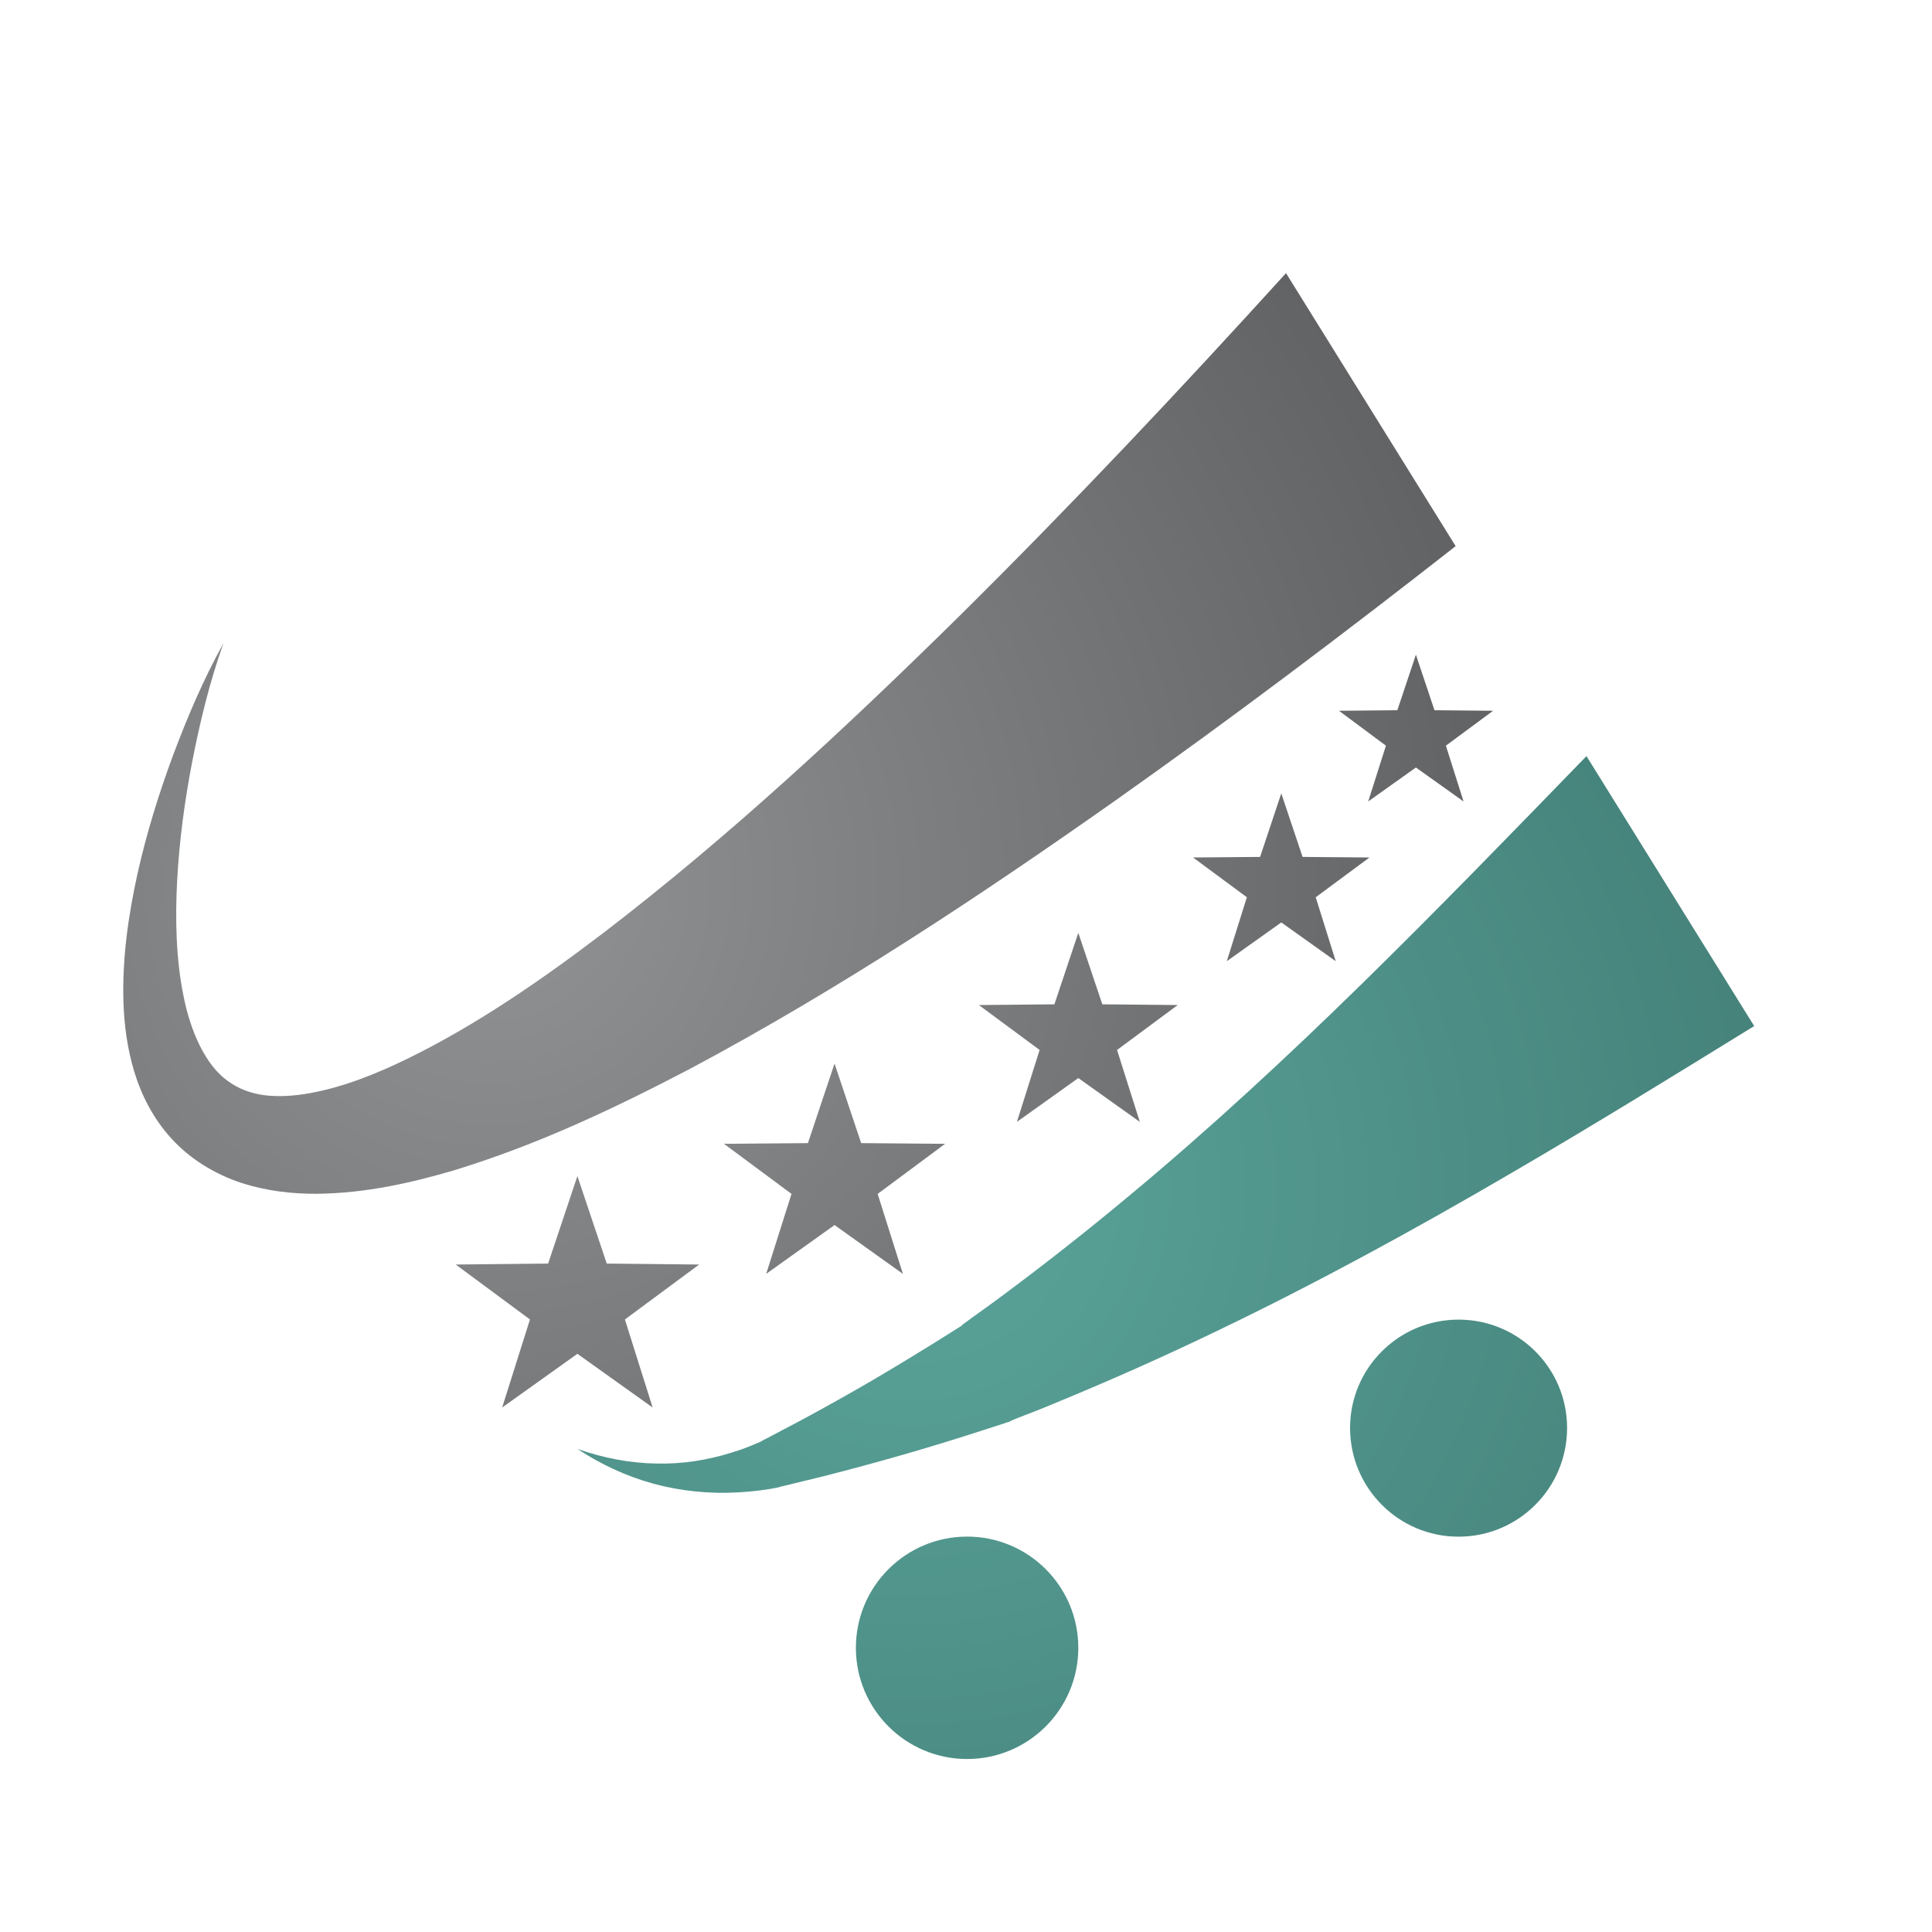
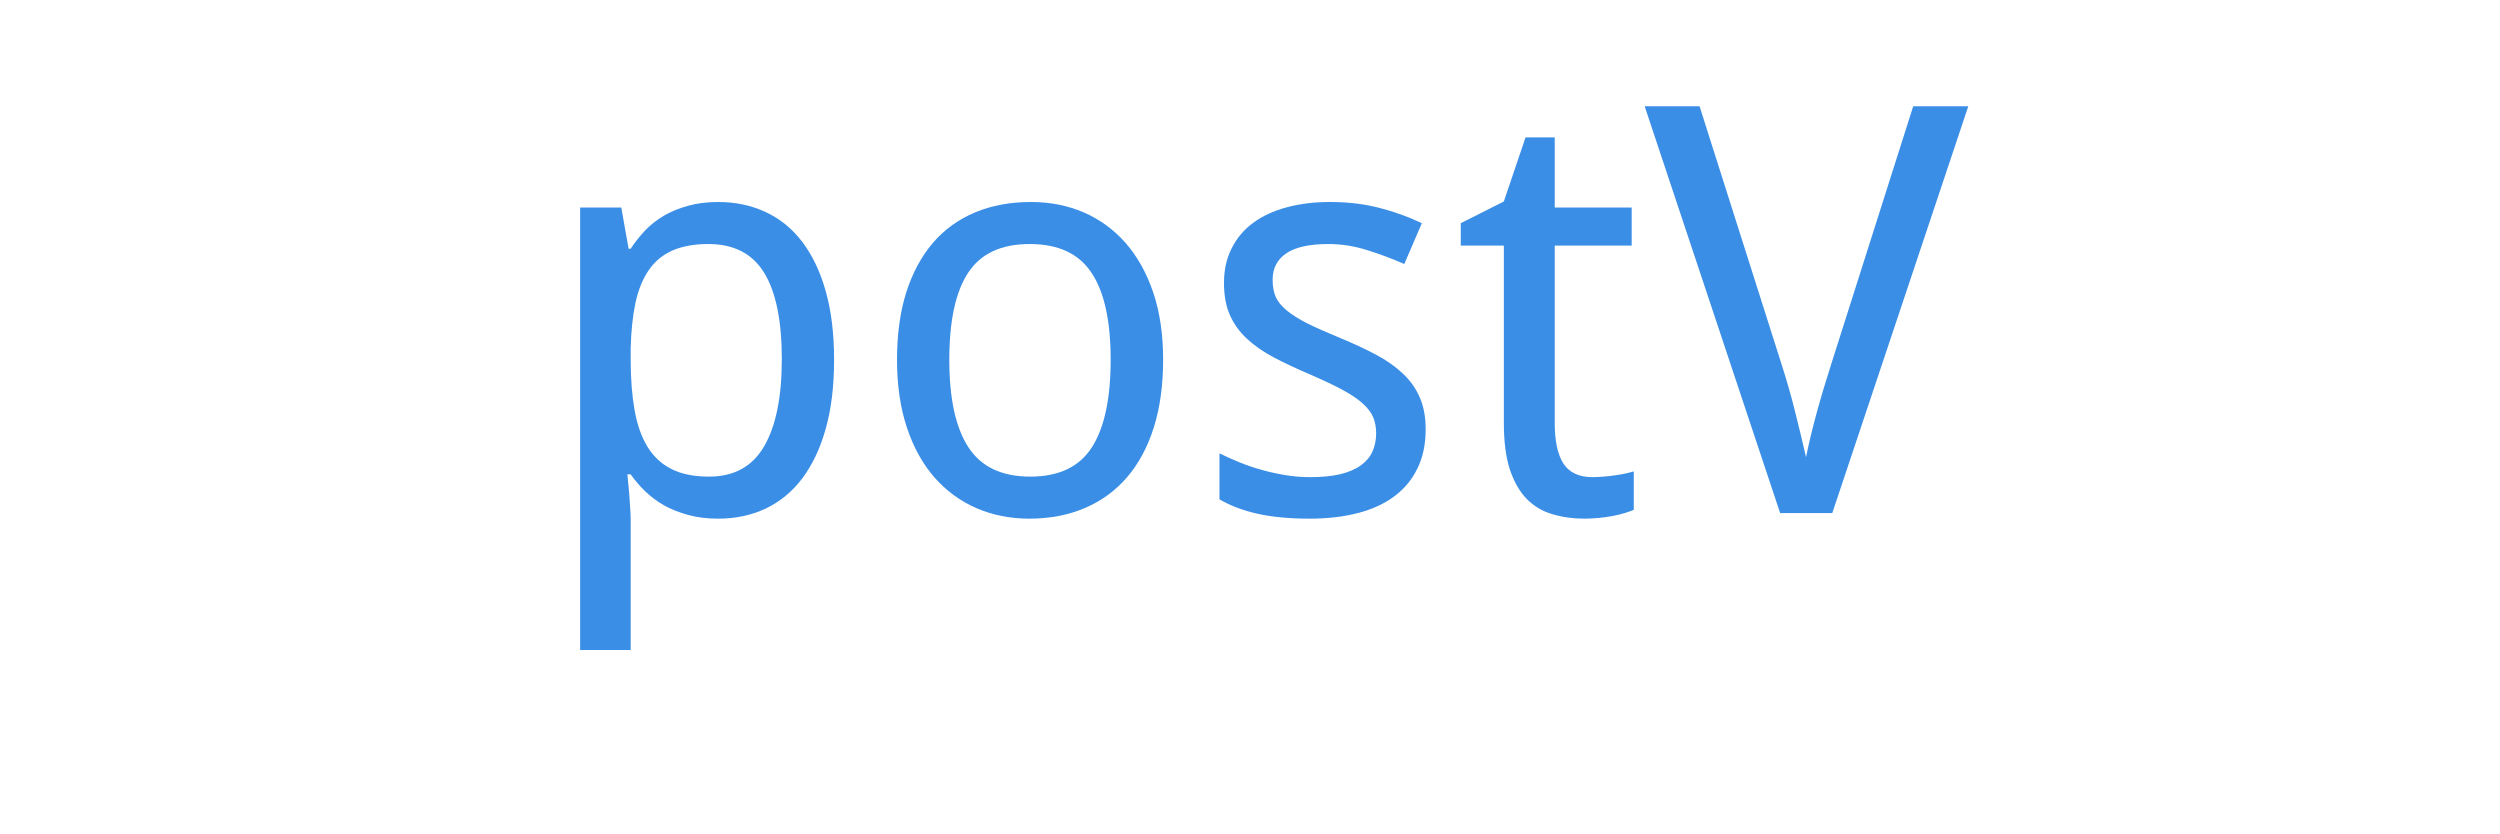
- <svg xmlns="http://www.w3.org/2000/svg" version="1.1" id="Layer_1" x="0px" y="0px" width="100px" height="100px" viewBox="0 0 100 100" enable-background="new 0 0 100 100" xml:space="preserve">
-   <g>
+ <svg xmlns="http://www.w3.org/2000/svg" xmlns:xlink="http://www.w3.org/1999/xlink" width="224.88pt" height="75pt" viewBox="0 0 224.88 75" version="1.2">
+   <defs>
    <g>
-       <radialGradient id="SVGID_1_" cx="47.091" cy="61.614" r="125.905" gradientUnits="userSpaceOnUse">
-         <stop offset="0" style="stop-color:#5BA59B" />
-         <stop offset="1" style="stop-color:#1C433F" />
-       </radialGradient>
-       <circle fill="url(#SVGID_1_)" cx="50.057" cy="85.29" r="5.756" />
-       <radialGradient id="SVGID_2_" cx="47.097" cy="61.607" r="125.918" gradientUnits="userSpaceOnUse">
-         <stop offset="0" style="stop-color:#5BA59B" />
-         <stop offset="1" style="stop-color:#1C433F" />
-       </radialGradient>
-       <path fill="url(#SVGID_2_)" d="M81.112,73.91c0,3.109-2.513,5.628-5.619,5.628c-3.099,0-5.614-2.519-5.614-5.628    c0-3.095,2.516-5.607,5.614-5.607C78.6,68.303,81.112,70.815,81.112,73.91z" />
-       <radialGradient id="SVGID_3_" cx="47.089" cy="61.605" r="125.942" gradientUnits="userSpaceOnUse">
-         <stop offset="0" style="stop-color:#5BA59B" />
-         <stop offset="1" style="stop-color:#1C433F" />
-       </radialGradient>
-       <path fill="url(#SVGID_3_)" d="M82.116,39.136c-7.767,8.004-15.304,15.8-23.657,22.746c-2.112,1.764-4.279,3.47-6.492,5.118    c-0.547,0.403-1.091,0.806-1.674,1.216l-0.428,0.317l-0.108,0.072l-0.029,0.028h-0.014c0.058-0.028-0.147,0.079,0.125-0.058    l-0.05,0.036l-0.223,0.137l-0.878,0.554c-1.177,0.734-2.361,1.455-3.563,2.161c-1.195,0.697-2.411,1.373-3.635,2.036l-1.857,0.979    l-0.119,0.057l-0.054,0.036l-0.032,0.015c0.032-0.008-0.083,0.028,0.062-0.015h-0.015l-0.223,0.101    c-0.151,0.064-0.299,0.129-0.453,0.188c-0.299,0.123-0.609,0.23-0.921,0.322c-1.245,0.396-2.574,0.605-3.926,0.57    c-1.354-0.021-2.732-0.287-4.064-0.756c1.177,0.777,2.491,1.403,3.905,1.792c1.418,0.389,2.93,0.547,4.442,0.455    c0.377-0.021,0.751-0.053,1.13-0.102c0.187-0.029,0.374-0.059,0.564-0.086l0.277-0.053h0.022c0.151-0.049,0.05-0.021,0.09-0.021    l0.032-0.014l0.064-0.021l0.13-0.029l2.073-0.504c1.382-0.353,2.764-0.726,4.142-1.122c1.382-0.396,2.753-0.821,4.118-1.261    l1.022-0.33l0.251-0.086l0.068-0.014c0.285-0.152,0.087-0.053,0.155-0.08l0.018-0.008L52.42,73.5l0.118-0.051l0.497-0.195    c0.652-0.244,1.328-0.524,1.998-0.805c2.666-1.103,5.305-2.282,7.906-3.534c5.223-2.506,10.315-5.291,15.289-8.199    c4.263-2.483,8.437-5.061,12.568-7.608L82.116,39.136z" />
+       <symbol overflow="visible" id="glyph0-0">
+         <path style="stroke:none;" d="M 15.016 -36.641 L 36.25 -36.641 L 36.25 0 L 15.016 0 Z M 17.625 -2.609 L 33.438 -2.609 L 33.438 -34.047 L 17.625 -34.047 Z M 17.625 -2.609 " />
+       </symbol>
+       <symbol overflow="visible" id="glyph0-1">
+         <path style="stroke:none;" d="M 16.766 0.5 C 15.785 0.5 14.895 0.391 14.094 0.172 C 13.289 -0.047 12.566 -0.332 11.922 -0.688 C 11.285 -1.051 10.719 -1.473 10.219 -1.953 C 9.727 -2.43 9.289 -2.941 8.906 -3.484 L 8.609 -3.484 C 8.66 -2.91 8.711 -2.367 8.766 -1.859 C 8.797 -1.422 8.828 -0.973 8.859 -0.516 C 8.891 -0.055 8.906 0.305 8.906 0.578 L 8.906 12.312 L 4.359 12.312 L 4.359 -27.484 L 8.062 -27.484 L 8.719 -23.781 L 8.906 -23.781 C 9.289 -24.363 9.723 -24.91 10.203 -25.422 C 10.691 -25.93 11.254 -26.375 11.891 -26.75 C 12.535 -27.125 13.258 -27.422 14.062 -27.641 C 14.863 -27.867 15.766 -27.984 16.766 -27.984 C 18.336 -27.984 19.766 -27.68 21.047 -27.078 C 22.336 -26.484 23.438 -25.586 24.344 -24.391 C 25.25 -23.203 25.953 -21.723 26.453 -19.953 C 26.953 -18.18 27.203 -16.129 27.203 -13.797 C 27.203 -11.441 26.953 -9.375 26.453 -7.594 C 25.953 -5.82 25.25 -4.332 24.344 -3.125 C 23.438 -1.926 22.336 -1.02 21.047 -0.406 C 19.766 0.195 18.336 0.5 16.766 0.5 Z M 15.891 -24.203 C 14.629 -24.203 13.555 -24.008 12.672 -23.625 C 11.797 -23.238 11.086 -22.656 10.547 -21.875 C 10.004 -21.094 9.602 -20.117 9.344 -18.953 C 9.094 -17.785 8.945 -16.406 8.906 -14.812 L 8.906 -13.797 C 8.906 -12.109 9.02 -10.609 9.25 -9.297 C 9.477 -7.984 9.863 -6.879 10.406 -5.984 C 10.945 -5.098 11.664 -4.426 12.562 -3.969 C 13.469 -3.508 14.598 -3.281 15.953 -3.281 C 18.203 -3.281 19.852 -4.188 20.906 -6 C 21.969 -7.82 22.5 -10.438 22.5 -13.844 C 22.5 -17.312 21.969 -19.906 20.906 -21.625 C 19.852 -23.344 18.18 -24.203 15.891 -24.203 Z M 15.891 -24.203 " />
+       </symbol>
+       <symbol overflow="visible" id="glyph0-2">
+         <path style="stroke:none;" d="M 26.766 -13.797 C 26.766 -11.504 26.484 -9.469 25.922 -7.688 C 25.359 -5.914 24.555 -4.426 23.516 -3.219 C 22.473 -2.008 21.207 -1.086 19.719 -0.453 C 18.238 0.18 16.57 0.5 14.719 0.5 C 13 0.5 11.41 0.18 9.953 -0.453 C 8.504 -1.086 7.25 -2.008 6.188 -3.219 C 5.133 -4.426 4.312 -5.914 3.719 -7.688 C 3.125 -9.469 2.828 -11.504 2.828 -13.797 C 2.828 -16.066 3.102 -18.082 3.656 -19.844 C 4.219 -21.602 5.016 -23.086 6.047 -24.297 C 7.086 -25.504 8.352 -26.422 9.844 -27.047 C 11.344 -27.672 13.02 -27.984 14.875 -27.984 C 16.594 -27.984 18.176 -27.672 19.625 -27.047 C 21.07 -26.422 22.328 -25.504 23.391 -24.297 C 24.453 -23.086 25.281 -21.602 25.875 -19.844 C 26.469 -18.082 26.766 -16.066 26.766 -13.797 Z M 7.531 -13.797 C 7.531 -10.305 8.102 -7.68 9.25 -5.922 C 10.395 -4.16 12.25 -3.281 14.812 -3.281 C 17.383 -3.281 19.234 -4.16 20.359 -5.922 C 21.484 -7.68 22.047 -10.305 22.047 -13.797 C 22.047 -17.285 21.473 -19.891 20.328 -21.609 C 19.191 -23.336 17.336 -24.203 14.766 -24.203 C 12.191 -24.203 10.344 -23.336 9.219 -21.609 C 8.094 -19.891 7.531 -17.285 7.531 -13.797 Z M 7.531 -13.797 " />
+       </symbol>
+       <symbol overflow="visible" id="glyph0-3">
+         <path style="stroke:none;" d="M 20.797 -7.531 C 20.797 -6.195 20.551 -5.031 20.062 -4.031 C 19.582 -3.031 18.891 -2.191 17.984 -1.516 C 17.078 -0.836 15.977 -0.332 14.688 0 C 13.406 0.332 11.961 0.5 10.359 0.5 C 8.547 0.5 6.988 0.352 5.688 0.062 C 4.383 -0.227 3.238 -0.66 2.25 -1.234 L 2.25 -5.375 C 2.77 -5.113 3.348 -4.852 3.984 -4.594 C 4.617 -4.332 5.285 -4.102 5.984 -3.906 C 6.68 -3.707 7.398 -3.547 8.141 -3.422 C 8.891 -3.297 9.629 -3.234 10.359 -3.234 C 11.441 -3.234 12.363 -3.32 13.125 -3.5 C 13.883 -3.688 14.5 -3.953 14.969 -4.297 C 15.445 -4.641 15.797 -5.055 16.016 -5.547 C 16.234 -6.035 16.344 -6.582 16.344 -7.188 C 16.344 -7.695 16.258 -8.16 16.094 -8.578 C 15.926 -9.004 15.617 -9.422 15.172 -9.828 C 14.734 -10.234 14.129 -10.645 13.359 -11.062 C 12.598 -11.477 11.613 -11.945 10.406 -12.469 C 9.207 -12.977 8.129 -13.484 7.172 -13.984 C 6.211 -14.492 5.398 -15.055 4.734 -15.672 C 4.066 -16.285 3.551 -17 3.188 -17.812 C 2.832 -18.625 2.656 -19.586 2.656 -20.703 C 2.656 -21.867 2.883 -22.906 3.344 -23.812 C 3.801 -24.727 4.445 -25.492 5.281 -26.109 C 6.113 -26.723 7.113 -27.188 8.281 -27.5 C 9.445 -27.82 10.75 -27.984 12.188 -27.984 C 13.812 -27.984 15.297 -27.805 16.641 -27.453 C 17.984 -27.109 19.254 -26.648 20.453 -26.078 L 18.875 -22.406 C 17.789 -22.883 16.676 -23.301 15.531 -23.656 C 14.383 -24.02 13.223 -24.203 12.047 -24.203 C 10.336 -24.203 9.07 -23.922 8.25 -23.359 C 7.438 -22.805 7.031 -22.016 7.031 -20.984 C 7.031 -20.391 7.125 -19.875 7.312 -19.438 C 7.508 -19.008 7.844 -18.602 8.312 -18.219 C 8.781 -17.832 9.406 -17.441 10.188 -17.047 C 10.969 -16.66 11.941 -16.227 13.109 -15.75 C 14.316 -15.25 15.391 -14.75 16.328 -14.25 C 17.273 -13.75 18.082 -13.18 18.75 -12.547 C 19.414 -11.922 19.922 -11.207 20.266 -10.406 C 20.617 -9.613 20.797 -8.656 20.797 -7.531 Z M 20.797 -7.531 " />
+       </symbol>
+       <symbol overflow="visible" id="glyph0-4">
+         <path style="stroke:none;" d="M 12.672 -3.234 C 12.961 -3.234 13.297 -3.25 13.672 -3.281 C 14.055 -3.312 14.422 -3.352 14.766 -3.406 C 15.117 -3.457 15.441 -3.516 15.734 -3.578 C 16.023 -3.648 16.242 -3.707 16.391 -3.75 L 16.391 -0.297 C 16.18 -0.203 15.906 -0.102 15.562 0 C 15.227 0.102 14.863 0.191 14.469 0.266 C 14.07 0.336 13.656 0.395 13.219 0.438 C 12.781 0.477 12.352 0.5 11.938 0.5 C 10.906 0.5 9.945 0.363 9.062 0.094 C 8.176 -0.164 7.41 -0.617 6.766 -1.266 C 6.129 -1.922 5.625 -2.801 5.25 -3.906 C 4.883 -5.02 4.703 -6.422 4.703 -8.109 L 4.703 -24.062 L 0.828 -24.062 L 0.828 -26.078 L 4.703 -28.031 L 6.656 -33.797 L 9.281 -33.797 L 9.281 -27.484 L 16.203 -27.484 L 16.203 -24.062 L 9.281 -24.062 L 9.281 -8.109 C 9.281 -6.492 9.539 -5.273 10.062 -4.453 C 10.594 -3.641 11.461 -3.234 12.672 -3.234 Z M 12.672 -3.234 " />
+       </symbol>
+       <symbol overflow="visible" id="glyph0-5">
+         <path style="stroke:none;" d="M 24.156 -36.594 L 29.109 -36.594 L 16.875 0 L 12.188 0 L 0 -36.594 L 4.938 -36.594 L 12.312 -13.391 C 12.801 -11.867 13.219 -10.406 13.562 -9 C 13.914 -7.594 14.234 -6.27 14.516 -5.031 C 14.766 -6.27 15.082 -7.594 15.469 -9 C 15.852 -10.406 16.305 -11.922 16.828 -13.547 Z M 24.156 -36.594 " />
+       </symbol>
    </g>
-     <g>
-       <g>
-         <radialGradient id="SVGID_4_" cx="25.384" cy="45.77" r="130.43" gradientUnits="userSpaceOnUse">
-           <stop offset="0" style="stop-color:#919395" />
-           <stop offset="0.673" style="stop-color:#424243" />
-           <stop offset="1" style="stop-color:#272525" />
-         </radialGradient>
-         <polygon fill="url(#SVGID_4_)" points="29.886,60.874 31.405,65.402 36.188,65.452 32.345,68.295 33.78,72.852 29.886,70.073      25.992,72.852 27.431,68.295 23.588,65.452 28.371,65.402    " />
-         <radialGradient id="SVGID_5_" cx="25.384" cy="45.764" r="130.469" gradientUnits="userSpaceOnUse">
-           <stop offset="0" style="stop-color:#919395" />
-           <stop offset="0.673" style="stop-color:#424243" />
-           <stop offset="1" style="stop-color:#272525" />
-         </radialGradient>
-         <polygon fill="url(#SVGID_5_)" points="43.196,55.051 44.574,59.168 48.918,59.204 45.427,61.796 46.734,65.935 43.196,63.408      39.658,65.935 40.968,61.796 37.474,59.204 41.817,59.168    " />
-         <radialGradient id="SVGID_6_" cx="25.378" cy="45.767" r="130.477" gradientUnits="userSpaceOnUse">
-           <stop offset="0" style="stop-color:#919395" />
-           <stop offset="0.673" style="stop-color:#424243" />
-           <stop offset="1" style="stop-color:#272525" />
-         </radialGradient>
-         <polygon fill="url(#SVGID_6_)" points="55.813,48.285 57.056,51.984 60.957,52.021 57.818,54.346 58.996,58.067 55.813,55.8      52.636,58.067 53.81,54.346 50.667,52.021 54.576,51.984    " />
-         <radialGradient id="SVGID_7_" cx="25.396" cy="45.764" r="130.422" gradientUnits="userSpaceOnUse">
-           <stop offset="0" style="stop-color:#919395" />
-           <stop offset="0.673" style="stop-color:#424243" />
-           <stop offset="1" style="stop-color:#272525" />
-         </radialGradient>
-         <polygon fill="url(#SVGID_7_)" points="66.319,41.065 67.421,44.354 70.884,44.383 68.101,46.442 69.138,49.752 66.319,47.745      63.498,49.752 64.538,46.442 61.752,44.383 65.222,44.354    " />
-         <radialGradient id="SVGID_8_" cx="25.396" cy="45.768" r="130.448" gradientUnits="userSpaceOnUse">
-           <stop offset="0" style="stop-color:#919395" />
-           <stop offset="0.673" style="stop-color:#424243" />
-           <stop offset="1" style="stop-color:#272525" />
-         </radialGradient>
-         <polygon fill="url(#SVGID_8_)" points="73.287,33.888 74.248,36.761 77.282,36.789 74.839,38.596 75.753,41.483 73.287,39.726      70.818,41.483 71.736,38.596 69.304,36.789 72.326,36.761    " />
-       </g>
-       <radialGradient id="SVGID_9_" cx="25.382" cy="45.766" r="130.461" gradientUnits="userSpaceOnUse">
-         <stop offset="0" style="stop-color:#919395" />
-         <stop offset="0.673" style="stop-color:#424243" />
-         <stop offset="1" style="stop-color:#272525" />
-       </radialGradient>
-       <path fill="url(#SVGID_9_)" d="M66.564,14.137c-5.496,6.053-11.089,11.992-16.872,17.715    c-5.899,5.816-11.978,11.466-18.438,16.418c-3.232,2.462-6.58,4.766-10.049,6.471c-1.728,0.856-3.502,1.548-5.183,1.843    c-0.834,0.151-1.641,0.194-2.354,0.102c-0.715-0.102-1.332-0.332-1.886-0.742c-1.123-0.799-1.911-2.505-2.282-4.383    c-0.385-1.887-0.439-3.938-0.331-5.982c0.111-2.059,0.389-4.131,0.785-6.183c0.403-2.052,0.896-4.095,1.608-6.089    c-1.033,1.85-1.864,3.814-2.613,5.809c-0.741,2-1.374,4.052-1.846,6.169c-0.461,2.123-0.784,4.312-0.713,6.622    c0.044,1.152,0.191,2.339,0.555,3.549c0.364,1.202,0.976,2.44,1.943,3.49c0.965,1.059,2.268,1.843,3.592,2.275    c1.328,0.432,2.66,0.576,3.919,0.569c2.527-0.029,4.837-0.555,7.04-1.196c4.398-1.338,8.4-3.246,12.283-5.275    c7.742-4.132,14.95-8.912,21.99-13.871c6.011-4.248,11.87-8.667,17.632-13.18L66.564,14.137z" />
+     <clipPath id="clip1">
+       <path d="M 0 0.02 L 224.762 0.02 L 224.762 74.98 L 0 74.98 Z M 0 0.02 " />
+     </clipPath>
+   </defs>
+   <g id="surface1">
+     <g clip-path="url(#clip1)" clip-rule="nonzero">
+       <path style=" stroke:none;fill-rule:nonzero;fill:rgb(100%,100%,100%);fill-opacity:1;" d="M 0 0.02 L 224.879 0.02 L 224.879 82.477 L 0 82.477 Z M 0 0.02 " />
+       <path style=" stroke:none;fill-rule:nonzero;fill:rgb(100%,100%,100%);fill-opacity:1;" d="M 0 0.02 L 224.879 0.02 L 224.879 74.98 L 0 74.98 Z M 0 0.02 " />
+       <path style=" stroke:none;fill-rule:nonzero;fill:rgb(100%,100%,100%);fill-opacity:1;" d="M 0 0.02 L 224.879 0.02 L 224.879 74.98 L 0 74.98 Z M 0 0.02 " />
+     </g>
+     <g style="fill:rgb(22.749%,55.688%,90.199%);fill-opacity:1;">
+       <use xlink:href="#glyph0-1" x="47.825" y="46.154" />
+       <use xlink:href="#glyph0-2" x="77.86" y="46.154" />
+       <use xlink:href="#glyph0-3" x="107.444" y="46.154" />
+       <use xlink:href="#glyph0-4" x="130.571" y="46.154" />
+       <use xlink:href="#glyph0-5" x="147.941" y="46.154" />
    </g>
  </g>
</svg>
